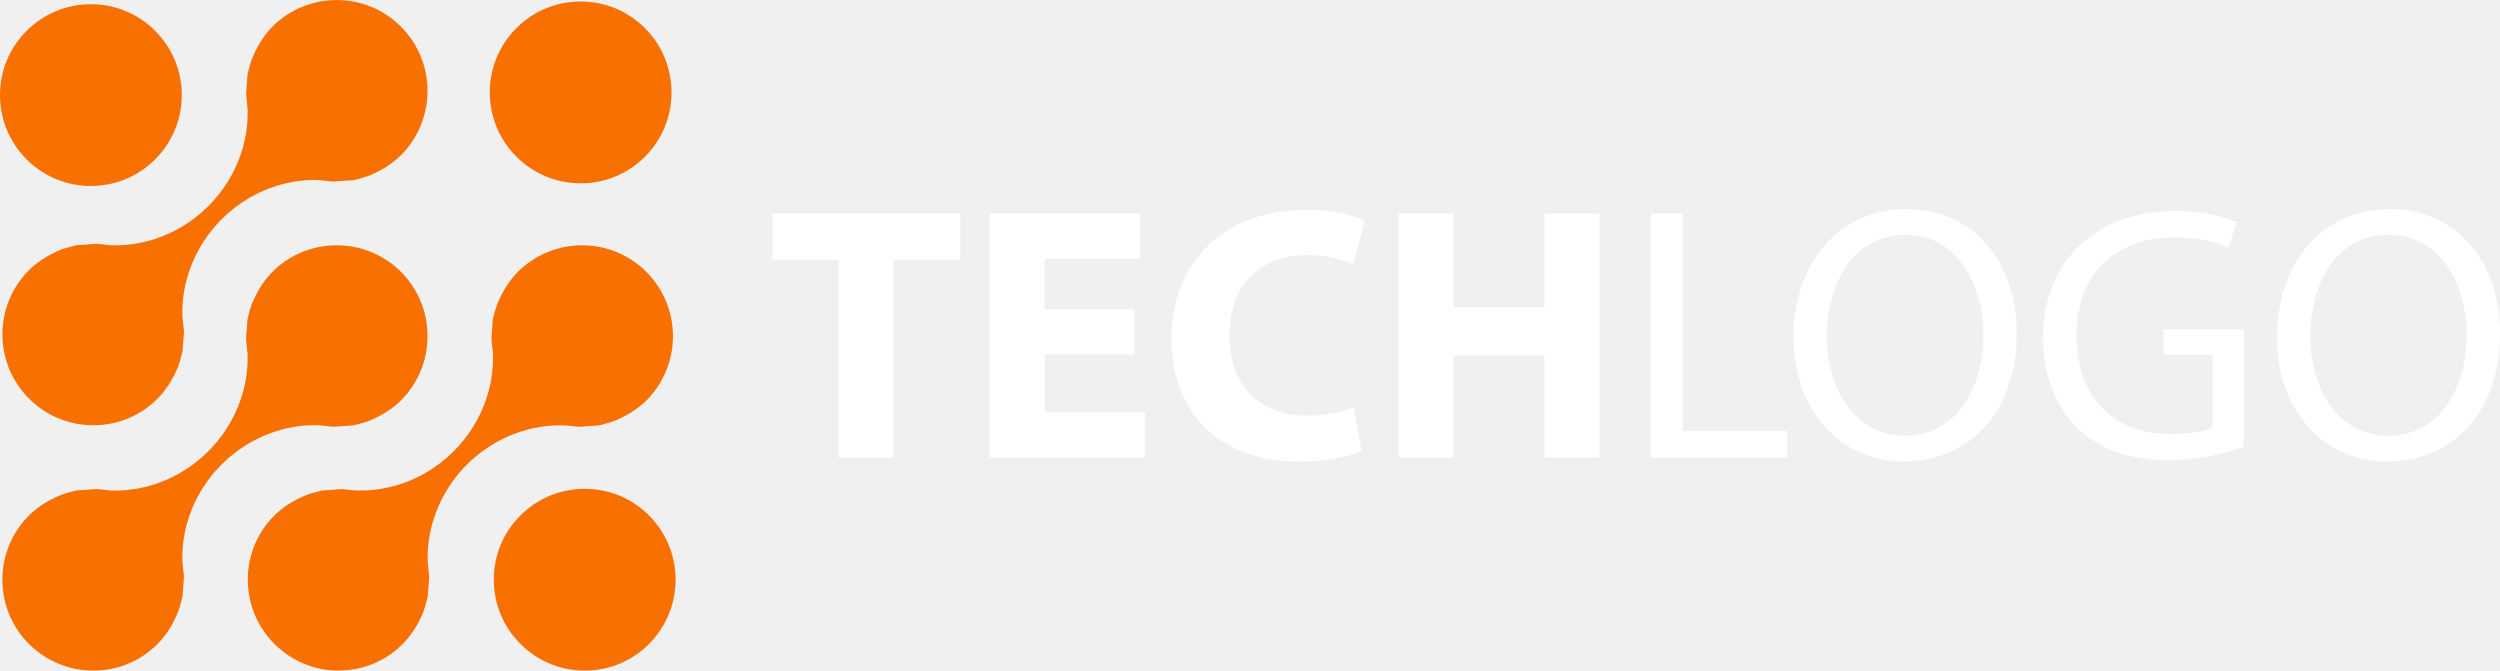
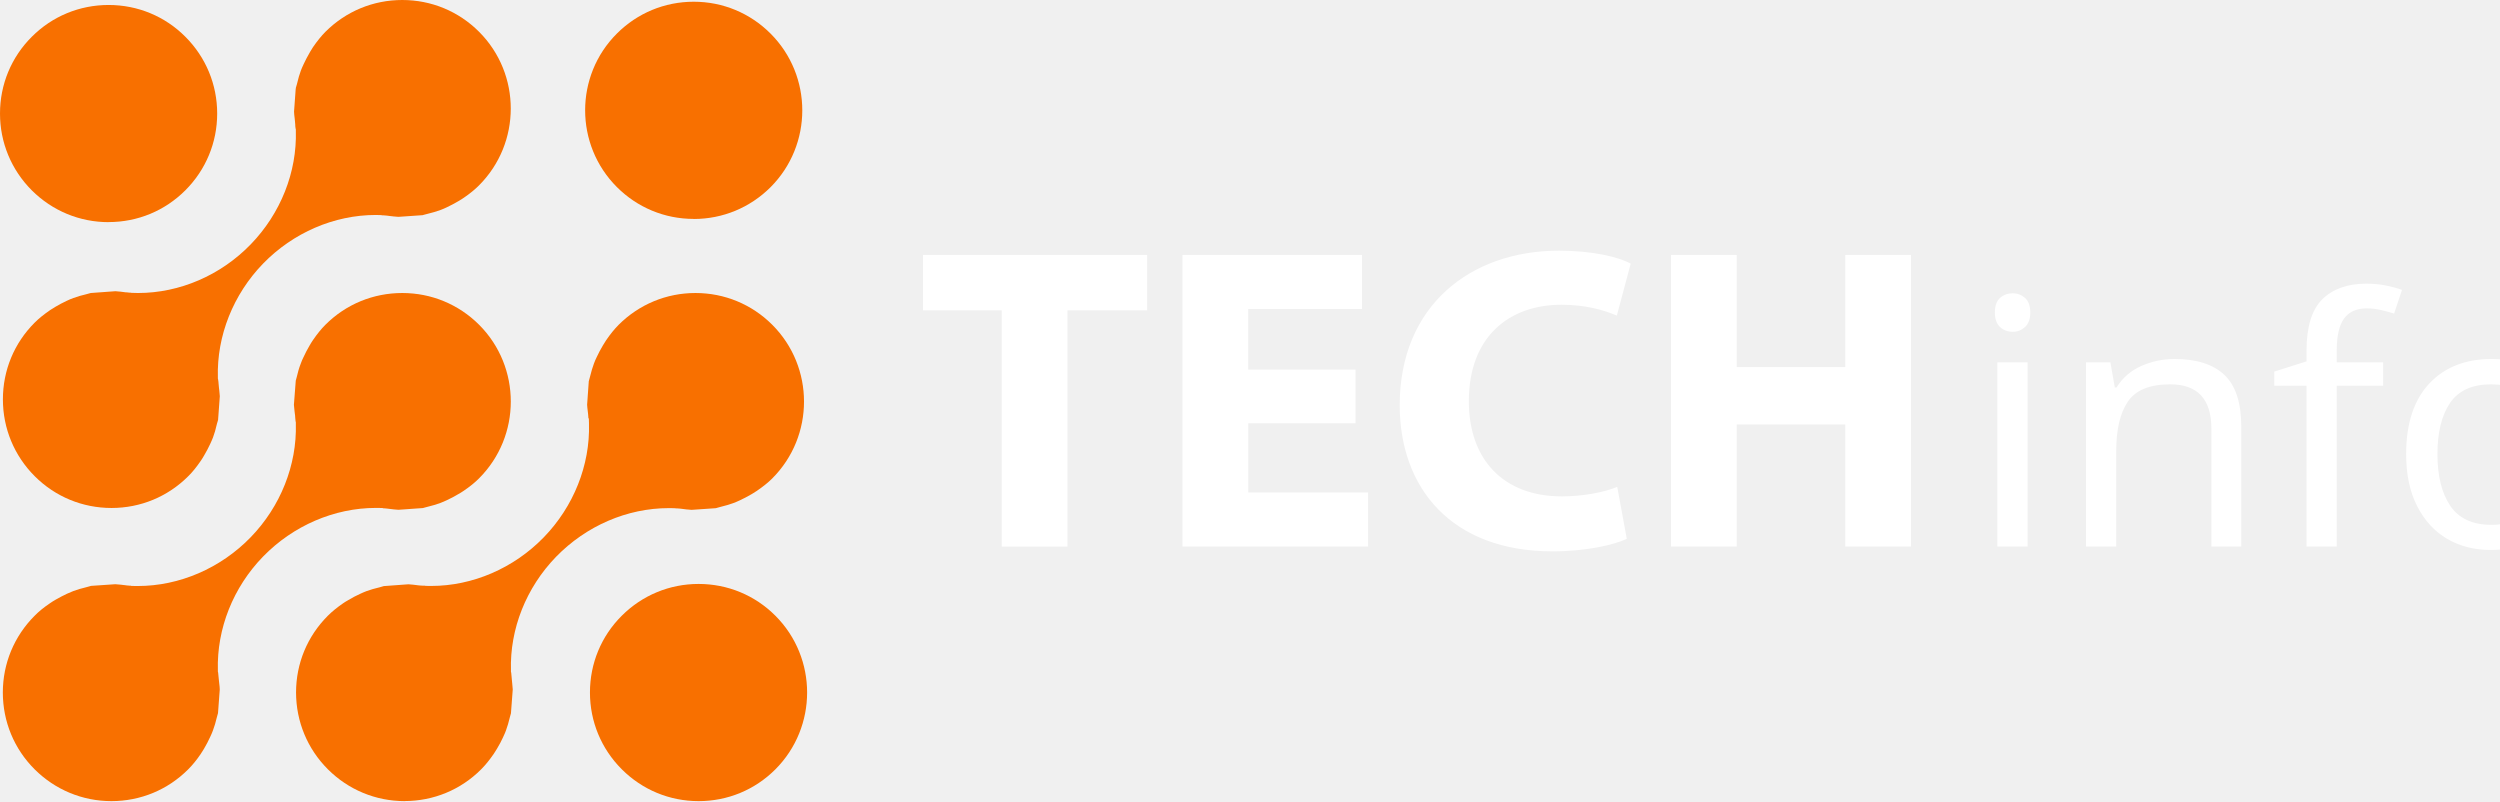
- <svg xmlns="http://www.w3.org/2000/svg" id="_Слой_2" data-name="Слой 2" viewBox="0 0 432.52 116.02">
+ <svg xmlns="http://www.w3.org/2000/svg" id="_Слой_2" data-name="Слой 2" viewBox="0 0 362.02 116.01">
  <defs>
    <style>
-       .cls-1 {
+       .cls-1, .cls-2 {
        fill: #fff;
      }

      .cls-2 {
+         font-family: BerlinSansFB-Reg, 'Berlin Sans FB';
+         font-size: 49.75px;
+       }
+ 
+       .cls-3 {
        fill: #f87000;
      }
    </style>
  </defs>
-   <g id="Layer_1" data-name="Layer 1">
+   <g id="_Слой_2-2" data-name=" Слой 2">
    <g>
-       <path class="cls-2" d="M101.16,116.02c-4.2,0-8.15-1.64-11.12-4.61-2.97-2.97-4.61-6.92-4.61-11.12s1.63-8.15,4.6-11.11c2.97-2.97,6.92-4.61,11.13-4.61s8.15,1.63,11.12,4.6c6.13,6.13,6.13,16.11,0,22.25-2.97,2.97-6.91,4.6-11.11,4.6Z" />
-       <path class="cls-2" d="M15.73,32.18c-4.2,0-8.15-1.64-11.13-4.61C1.64,24.6,0,20.65,0,16.45S1.63,8.3,4.6,5.34C7.57,2.36,11.53,.73,15.73,.73s8.15,1.63,11.11,4.6c2.97,2.97,4.61,6.92,4.61,11.12s-1.64,8.15-4.61,11.12c-2.97,2.97-6.91,4.6-11.11,4.6Z" />
-       <path class="cls-2" d="M100.45,31.71c-4.2,0-8.15-1.64-11.12-4.61-6.13-6.13-6.13-16.11,0-22.23,2.97-2.97,6.92-4.61,11.13-4.61s8.15,1.64,11.12,4.61c6.13,6.13,6.13,16.11,0,22.25-2.97,2.96-6.92,4.6-11.11,4.6Z" />
-       <path class="cls-2" d="M16.14,116.02c-4.2,0-8.15-1.64-11.13-4.61-2.97-2.97-4.6-6.92-4.6-11.12,0-4.2,1.64-8.15,4.61-11.12,.62-.63,1.32-1.2,2.21-1.8,.27-.19,.52-.34,.77-.49,.58-.33,1.16-.64,1.7-.89,.29-.13,.6-.27,.92-.39,.57-.21,1.2-.4,1.92-.57,.14-.04,.27-.07,.4-.11,.08-.02,.16-.05,.24-.07l3.5-.24c.44,.02,.92,.08,1.43,.14l.2,.03c.12,.01,.28,.03,.44,.04h.14s.16,.04,.16,.04h.14c.26,0,.51,.01,.76,.01,6.03,0,11.99-2.57,16.34-7.05,4.33-4.46,6.72-10.46,6.55-16.46v-.18s-.04-.19-.04-.19c-.03-.17-.04-.34-.05-.51-.01-.2-.03-.4-.06-.6l-.04-.35c-.03-.3-.07-.6-.09-.9l.27-3.51c.02-.09,.05-.17,.07-.25l.06-.22c.16-.67,.33-1.33,.59-1.98,.13-.37,.25-.64,.39-.92,.28-.61,.57-1.17,.91-1.74,.15-.25,.29-.5,.46-.74,.64-.93,1.21-1.63,1.81-2.23,2.97-2.97,6.92-4.6,11.13-4.6s8.15,1.63,11.13,4.6c6.12,6.13,6.12,16.11-.01,22.24-.62,.62-1.32,1.19-2.22,1.8-.26,.18-.51,.33-.76,.47-.57,.34-1.13,.64-1.7,.9-.31,.14-.61,.28-.91,.39-.6,.22-1.24,.41-1.91,.57l-.38,.1c-.09,.02-.17,.05-.25,.07l-3.53,.25c-.41-.02-.85-.07-1.31-.13l-.31-.04c-.1-.02-.27-.03-.44-.04h-.12s-.18-.05-.18-.05h-.14c-.26,0-.51-.01-.77-.01-6.03,0-11.99,2.57-16.34,7.04-4.34,4.46-6.72,10.46-6.55,16.47v.18s.04,.18,.04,.18c.03,.17,.04,.34,.05,.51,.01,.2,.03,.4,.06,.6,0,.12,.03,.34,.06,.55,.03,.24,.06,.48,.06,.72v.09l-.25,3.37c-.02,.07-.13,.46-.16,.58-.17,.73-.36,1.37-.58,1.95-.12,.32-.24,.6-.38,.89-.27,.6-.57,1.17-.91,1.75-.15,.24-.32,.52-.5,.79-.58,.85-1.16,1.56-1.79,2.19-2.96,2.97-6.91,4.6-11.11,4.6h0Z" />
-       <path class="cls-2" d="M58.61,116.02c-4.2,0-8.16-1.64-11.13-4.61-2.97-2.97-4.6-6.92-4.61-11.12,0-4.2,1.63-8.14,4.6-11.11,.61-.61,1.29-1.17,2.23-1.82,.23-.16,.48-.31,.75-.46,.58-.35,1.13-.64,1.71-.9,.31-.14,.61-.28,.91-.39,.58-.21,1.22-.4,1.89-.55,0,0,.55-.16,.62-.18l3.56-.26c.42,.02,.87,.08,1.35,.14l.26,.03c.17,.02,.32,.03,.47,.03,.06,0,.12,0,.17,0h.11s.15,.03,.15,.03c.26,0,.52,.01,.78,.01,6.02,0,11.97-2.57,16.31-7.04,4.33-4.46,6.72-10.46,6.55-16.46l-.02-.73-.07-.08s0-.05,0-.08c0-.17-.02-.34-.04-.52l-.06-.5c-.03-.28-.07-.55-.08-.83l.24-3.4c.02-.08,.14-.5,.17-.63,.2-.81,.38-1.41,.58-1.94,.11-.32,.25-.61,.39-.91,.25-.55,.55-1.11,.91-1.72l.07-.11c.12-.21,.24-.41,.38-.61,.64-.94,1.22-1.64,1.82-2.25,2.97-2.97,6.93-4.61,11.13-4.61s8.15,1.63,11.12,4.6c6.13,6.13,6.13,16.11,0,22.25-.59,.59-1.3,1.16-2.23,1.8-.18,.12-.35,.22-.52,.33l-.28,.17c-.53,.31-1.1,.61-1.66,.87-.31,.14-.61,.28-.92,.39-.55,.21-1.16,.38-1.92,.57-.15,.04-.28,.08-.4,.11-.09,.02-.17,.05-.25,.07l-3.5,.24c-.51-.02-1.06-.1-1.6-.17-.18-.02-.32-.03-.46-.04-.05,0-.11,0-.16,0l-.3-.03c-.26-.01-.52-.01-.78-.01-6.03,0-11.97,2.57-16.32,7.04-4.33,4.46-6.72,10.46-6.54,16.47v.18s.04,.17,.04,.17c.03,.18,.04,.36,.05,.54,.01,.19,.03,.37,.05,.54,.01,.15,.03,.34,.05,.52,.03,.27,.06,.53,.07,.8l-.26,3.45c-.02,.08-.15,.54-.15,.54-.17,.73-.36,1.37-.58,1.97-.1,.28-.23,.56-.36,.84l-.04,.1c-.26,.56-.55,1.12-.88,1.66-.16,.27-.32,.53-.49,.78-.62,.89-1.2,1.61-1.82,2.23-2.95,2.96-6.9,4.59-11.09,4.59h0Z" />
-       <path class="cls-2" d="M16.15,73.57c-4.2,0-8.15-1.63-11.12-4.6-2.97-2.97-4.61-6.92-4.61-11.13,0-4.2,1.63-8.14,4.6-11.11,.61-.61,1.32-1.18,2.23-1.81,.24-.16,.51-.32,.77-.48,.54-.32,1.1-.62,1.69-.89,.3-.14,.61-.28,.93-.39,.58-.21,1.22-.4,1.88-.55l.4-.11c.07-.02,.14-.05,.22-.06l3.56-.26c.46,.02,.96,.09,1.49,.16h.11c.18,.03,.32,.04,.47,.05,.05,0,.1,0,.15,0l.15,.03h.14c.26,.01,.52,.02,.78,.02,6.02,0,11.97-2.56,16.31-7.04,4.33-4.46,6.72-10.46,6.54-16.47v-.17s-.04-.17-.04-.17c-.04-.19-.04-.38-.05-.58,0-.16-.02-.32-.04-.48l-.05-.48c-.04-.29-.07-.58-.08-.87l.24-3.3,.02-.08v-.07c.02-.08,.15-.51,.15-.51,.2-.85,.38-1.46,.58-2,.11-.3,.25-.59,.39-.9,.26-.56,.56-1.14,.9-1.72l.05-.09c.14-.23,.27-.45,.42-.68,.62-.9,1.2-1.61,1.79-2.21,2.97-2.97,6.92-4.61,11.13-4.61s8.15,1.63,11.12,4.6c6.13,6.13,6.12,16.11,0,22.24-.61,.61-1.33,1.2-2.21,1.8-.24,.17-.45,.29-.66,.42l-.12,.07c-.58,.34-1.15,.64-1.68,.89-.32,.15-.61,.28-.92,.39-.59,.22-1.22,.4-1.92,.57-.15,.04-.28,.08-.42,.11-.08,.02-.16,.05-.25,.07l-3.49,.24c-.44-.02-.91-.08-1.41-.14l-.21-.03c-.16-.02-.31-.03-.45-.04-.06,0-.12,0-.17-.01h-.12s-.15-.03-.15-.03c-.26,0-.52-.02-.78-.02-6.02,0-11.97,2.57-16.31,7.04-4.33,4.46-6.72,10.47-6.55,16.47v.18s.04,.17,.04,.17c.04,.18,.04,.36,.06,.54,.01,.18,.03,.37,.05,.55,.01,.15,.04,.33,.06,.52,.03,.26,.06,.52,.07,.78l-.25,3.43c-.02,.09-.05,.18-.08,.27l-.09,.31c-.17,.77-.36,1.41-.57,1.97-.11,.3-.26,.6-.4,.92-.26,.56-.55,1.12-.89,1.69-.16,.27-.31,.53-.48,.77-.65,.94-1.2,1.62-1.81,2.22-2.97,2.97-6.91,4.6-11.11,4.6h0Z" />
+       <path class="cls-3" d="M101.16,116.01c-4.2,0-8.15-1.64-11.12-4.61s-4.61-6.92-4.61-11.12,1.63-8.15,4.6-11.11c2.97-2.97,6.92-4.61,11.13-4.61s8.15,1.63,11.12,4.6c6.13,6.13,6.13,16.11,0,22.25-2.97,2.97-6.91,4.6-11.11,4.6h0Z" />
+       <path class="cls-3" d="M15.73,32.17c-4.2,0-8.15-1.64-11.13-4.61C1.64,24.59,0,20.64,0,16.44S1.63,8.29,4.6,5.33C7.57,2.35,11.53,.72,15.73,.72s8.15,1.63,11.11,4.6c2.97,2.97,4.61,6.92,4.61,11.12s-1.64,8.15-4.61,11.12c-2.97,2.97-6.91,4.6-11.11,4.6h0Z" />
+       <path class="cls-3" d="M100.45,31.7c-4.2,0-8.15-1.64-11.12-4.61-6.13-6.13-6.13-16.11,0-22.23,2.97-2.97,6.92-4.61,11.13-4.61s8.15,1.64,11.12,4.61c6.13,6.13,6.13,16.11,0,22.25-2.97,2.96-6.92,4.6-11.11,4.6h-.02Z" />
+       <path class="cls-3" d="M16.14,116.01c-4.2,0-8.15-1.64-11.13-4.61-2.97-2.97-4.6-6.92-4.6-11.12s1.64-8.15,4.61-11.12c.62-.63,1.32-1.2,2.21-1.8,.27-.19,.52-.34,.77-.49,.58-.33,1.16-.64,1.7-.89,.29-.13,.6-.27,.92-.39,.57-.21,1.2-.4,1.92-.57,.14-.04,.27-.07,.4-.11,.08-.02,.16-.05,.24-.07l3.5-.24c.44,.02,.92,.08,1.43,.14l.2,.03c.12,.01,.28,.03,.44,.04h.14l.16,.04h.14c.26,0,.51,.01,.76,.01,6.03,0,11.99-2.57,16.34-7.05,4.33-4.46,6.72-10.46,6.55-16.46v-.18l-.04-.19c-.03-.17-.04-.34-.05-.51,0-.2-.03-.4-.06-.6l-.04-.35c-.03-.3-.07-.6-.09-.9l.27-3.51c.02-.09,.05-.17,.07-.25l.06-.22c.16-.67,.33-1.33,.59-1.98,.13-.37,.25-.64,.39-.92,.28-.61,.57-1.17,.91-1.74,.15-.25,.29-.5,.46-.74,.64-.93,1.21-1.63,1.81-2.23,2.97-2.97,6.92-4.6,11.13-4.6s8.15,1.63,11.13,4.6c6.12,6.13,6.12,16.11-.01,22.24-.62,.62-1.32,1.19-2.22,1.8-.26,.18-.51,.33-.76,.47-.57,.34-1.13,.64-1.7,.9-.31,.14-.61,.28-.91,.39-.6,.22-1.24,.41-1.91,.57l-.38,.1c-.09,.02-.17,.05-.25,.07l-3.53,.25c-.41-.02-.85-.07-1.31-.13l-.31-.04c-.1-.02-.27-.03-.44-.04h-.12l-.18-.05h-.14c-.26,0-.51-.01-.77-.01-6.03,0-11.99,2.57-16.34,7.04-4.34,4.46-6.72,10.46-6.55,16.47v.18l.04,.18c.03,.17,.04,.34,.05,.51,.01,.2,.03,.4,.06,.6,0,.12,.03,.34,.06,.55,.03,.24,.06,.48,.06,.72v.09l-.25,3.37c-.02,.07-.13,.46-.16,.58-.17,.73-.36,1.37-.58,1.95-.12,.32-.24,.6-.38,.89-.27,.6-.57,1.17-.91,1.75-.15,.24-.32,.52-.5,.79-.58,.85-1.16,1.56-1.79,2.19-2.96,2.97-6.91,4.6-11.11,4.6h0Z" />
+       <path class="cls-3" d="M58.61,116.01c-4.2,0-8.16-1.64-11.13-4.61s-4.6-6.92-4.61-11.12c0-4.2,1.63-8.14,4.6-11.11,.61-.61,1.29-1.17,2.23-1.82,.23-.16,.48-.31,.75-.46,.58-.35,1.13-.64,1.71-.9,.31-.14,.61-.28,.91-.39,.58-.21,1.22-.4,1.89-.55,0,0,.55-.16,.62-.18l3.56-.26c.42,.02,.87,.08,1.35,.14l.26,.03c.17,.02,.32,.03,.47,.03h.28l.15,.03c.26,0,.52,.01,.78,.01,6.02,0,11.97-2.57,16.31-7.04,4.33-4.46,6.72-10.46,6.55-16.46l-.02-.73-.07-.08v-.08c0-.17-.02-.34-.04-.52l-.06-.5c-.03-.28-.07-.55-.08-.83l.24-3.4c.02-.08,.14-.5,.17-.63,.2-.81,.38-1.41,.58-1.94,.11-.32,.25-.61,.39-.91,.25-.55,.55-1.11,.91-1.72l.07-.11c.12-.21,.24-.41,.38-.61,.64-.94,1.22-1.64,1.82-2.25,2.97-2.97,6.93-4.61,11.13-4.61s8.15,1.63,11.12,4.6c6.13,6.13,6.13,16.11,0,22.25-.59,.59-1.3,1.16-2.23,1.8-.18,.12-.35,.22-.52,.33l-.28,.17c-.53,.31-1.1,.61-1.66,.87-.31,.14-.61,.28-.92,.39-.55,.21-1.16,.38-1.92,.57-.15,.04-.28,.08-.4,.11-.09,.02-.17,.05-.25,.07l-3.5,.24c-.51-.02-1.06-.1-1.6-.17-.18-.02-.32-.03-.46-.04h-.16l-.3-.03c-.26-.01-.52-.01-.78-.01-6.03,0-11.97,2.57-16.32,7.04-4.33,4.46-6.72,10.46-6.54,16.47v.18l.04,.17c.03,.18,.04,.36,.05,.54,.01,.19,.03,.37,.05,.54,.01,.15,.03,.34,.05,.52,.03,.27,.06,.53,.07,.8l-.26,3.45c-.02,.08-.15,.54-.15,.54-.17,.73-.36,1.37-.58,1.97-.1,.28-.23,.56-.36,.84l-.04,.1c-.26,.56-.55,1.12-.88,1.66-.16,.27-.32,.53-.49,.78-.62,.89-1.2,1.61-1.82,2.23-2.95,2.96-6.9,4.59-11.09,4.59h.03Z" />
+       <path class="cls-3" d="M16.15,73.56c-4.2,0-8.15-1.63-11.12-4.6-2.97-2.97-4.61-6.92-4.61-11.13s1.63-8.14,4.6-11.11c.61-.61,1.32-1.18,2.23-1.81,.24-.16,.51-.32,.77-.48,.54-.32,1.1-.62,1.69-.89,.3-.14,.61-.28,.93-.39,.58-.21,1.22-.4,1.88-.55l.4-.11c.07-.02,.14-.05,.22-.06l3.56-.26c.46,.02,.96,.09,1.49,.16h.11c.18,.03,.32,.04,.47,.05h.15l.15,.03h.14c.26,0,.52,.02,.78,.02,6.02,0,11.97-2.56,16.31-7.04,4.33-4.46,6.72-10.46,6.54-16.47v-.17l-.04-.17c-.04-.19-.04-.38-.05-.58,0-.16-.02-.32-.04-.48l-.05-.48c-.04-.29-.07-.58-.08-.87l.24-3.3,.02-.08v-.07c.02-.08,.15-.51,.15-.51,.2-.85,.38-1.46,.58-2,.11-.3,.25-.59,.39-.9,.26-.56,.56-1.14,.9-1.72l.05-.09c.14-.23,.27-.45,.42-.68,.62-.9,1.2-1.61,1.79-2.21,2.97-2.97,6.92-4.61,11.13-4.61s8.15,1.63,11.12,4.6c6.13,6.13,6.12,16.11,0,22.24-.61,.61-1.33,1.2-2.21,1.8-.24,.17-.45,.29-.66,.42l-.12,.07c-.58,.34-1.15,.64-1.68,.89-.32,.15-.61,.28-.92,.39-.59,.22-1.22,.4-1.92,.57-.15,.04-.28,.08-.42,.11-.08,.02-.16,.05-.25,.07l-3.49,.24c-.44-.02-.91-.08-1.41-.14l-.21-.03c-.16-.02-.31-.03-.45-.04-.06,0-.12,0-.17-.01h-.12l-.15-.03c-.26,0-.52-.02-.78-.02-6.02,0-11.97,2.57-16.31,7.04-4.33,4.46-6.72,10.47-6.55,16.47v.18l.04,.17c.04,.18,.04,.36,.06,.54,.01,.18,.03,.37,.05,.55,.01,.15,.04,.33,.06,.52,.03,.26,.06,.52,.07,.78l-.25,3.43c-.02,.09-.05,.18-.08,.27l-.09,.31c-.17,.77-.36,1.41-.57,1.97-.11,.3-.26,.6-.4,.92-.26,.56-.55,1.12-.89,1.69-.16,.27-.31,.53-.48,.77-.65,.94-1.2,1.62-1.81,2.22-2.97,2.97-6.91,4.6-11.11,4.6h0Z" />
    </g>
-     <g>
-       <path class="cls-1" d="M145.06,44.95h-11.4v-8.02h32.45v8.02h-11.53v34.21h-9.52V44.95Z" />
-       <path class="cls-1" d="M196.3,61.3h-15.54v10.02h17.35v7.83h-26.88V36.93h26v7.83h-16.48v8.77h15.54v7.77Z" />
-       <path class="cls-1" d="M235.58,78.03c-1.69,.82-5.7,1.82-10.77,1.82-14.6,0-22.12-9.15-22.12-21.17,0-14.41,10.27-22.37,23.05-22.37,4.95,0,8.71,.94,10.4,1.88l-2.01,7.52c-1.88-.81-4.57-1.57-8.02-1.57-7.52,0-13.41,4.57-13.41,13.97,0,8.46,5.01,13.78,13.47,13.78,2.94,0,6.08-.56,8.02-1.38l1.38,7.52Z" />
-       <path class="cls-1" d="M251.49,36.93v16.23h15.72v-16.23h9.52v42.22h-9.52v-17.67h-15.72v17.67h-9.52V36.93h9.52Z" />
-       <path class="cls-1" d="M285.63,36.93h5.51v37.65h18.04v4.57h-23.56V36.93Z" />
-       <path class="cls-1" d="M348.9,57.6c0,14.47-8.83,22.24-19.61,22.24s-18.98-8.71-18.98-21.49c0-13.41,8.27-22.18,19.55-22.18s19.04,8.83,19.04,21.43Zm-32.83,.63c0,9.08,4.89,17.17,13.53,17.17s13.53-7.96,13.53-17.54c0-8.46-4.39-17.23-13.47-17.23s-13.59,8.39-13.59,17.6Z" />
-       <path class="cls-1" d="M388.17,77.28c-2.44,.94-7.33,2.32-13.03,2.32-6.39,0-11.65-1.63-15.79-5.58-3.63-3.51-5.89-9.15-5.89-15.72,0-12.59,8.71-21.8,22.87-21.8,4.89,0,8.77,1.07,10.59,1.94l-1.38,4.45c-2.26-1.07-5.07-1.82-9.33-1.82-10.27,0-16.98,6.39-16.98,16.98s6.39,17.04,16.29,17.04c3.57,0,6.01-.5,7.27-1.13v-12.59h-8.52v-4.39h13.91v20.3Z" />
-       <path class="cls-1" d="M432.52,57.6c0,14.47-8.83,22.24-19.61,22.24s-18.98-8.71-18.98-21.49c0-13.41,8.27-22.18,19.55-22.18s19.04,8.83,19.04,21.43Zm-32.83,.63c0,9.08,4.89,17.17,13.53,17.17s13.53-7.96,13.53-17.54c0-8.46-4.39-17.23-13.47-17.23s-13.59,8.39-13.59,17.6Z" />
-     </g>
+     <path class="cls-1" d="M145.06,44.94h-11.4v-8.02h32.45v8.02h-11.53v34.21h-9.52V44.94Z" />
+     <path class="cls-1" d="M196.3,61.29h-15.54v10.02h17.35v7.83h-26.88V36.92h26v7.83h-16.48v8.77h15.54v7.77h0Z" />
+     <path class="cls-1" d="M235.58,78.02c-1.69,.82-5.7,1.82-10.77,1.82-14.6,0-22.12-9.15-22.12-21.17,0-14.41,10.27-22.37,23.05-22.37,4.95,0,8.71,.94,10.4,1.88l-2.01,7.52c-1.88-.81-4.57-1.57-8.02-1.57-7.52,0-13.41,4.57-13.41,13.97,0,8.46,5.01,13.78,13.47,13.78,2.94,0,6.08-.56,8.02-1.38l1.38,7.52h0Z" />
+     <path class="cls-1" d="M251.49,36.92v16.23h15.72v-16.23h9.52v42.22h-9.52v-17.67h-15.72v17.67h-9.52V36.92h9.52Z" />
+     <text class="cls-2" transform="translate(285 79.14)">
+       <tspan x="0" y="0">info</tspan>
+     </text>
  </g>
</svg>
